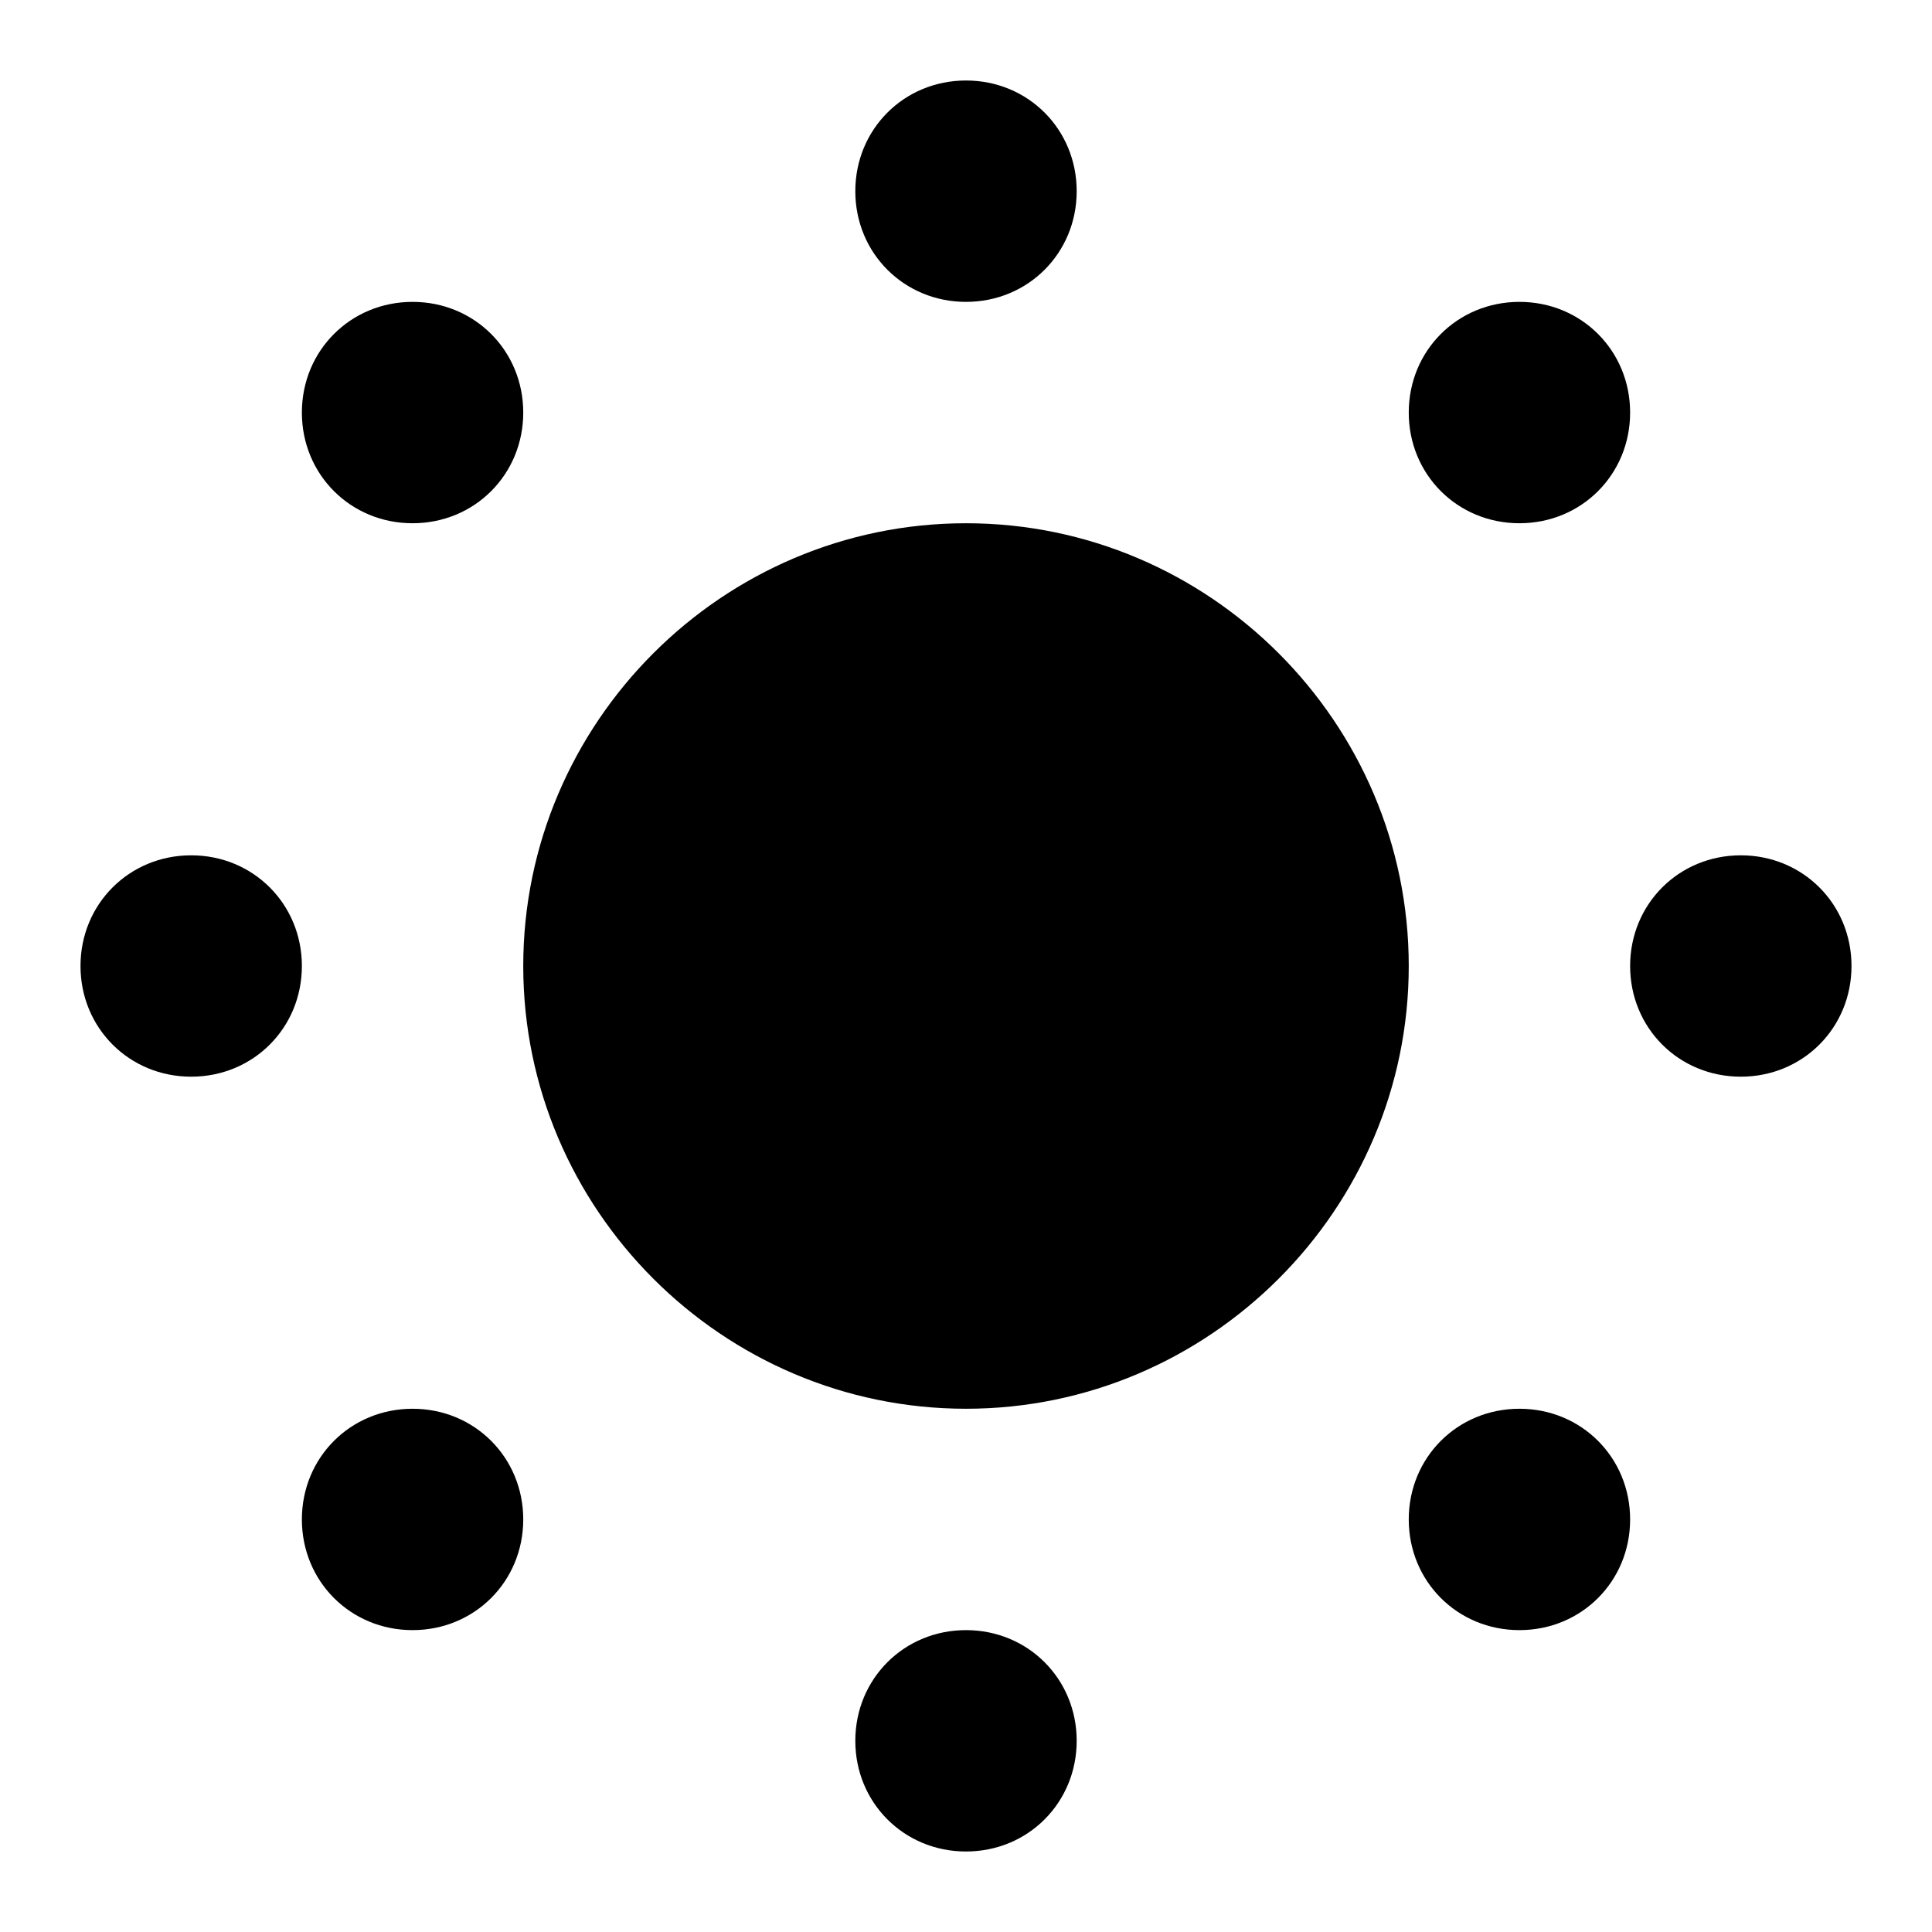
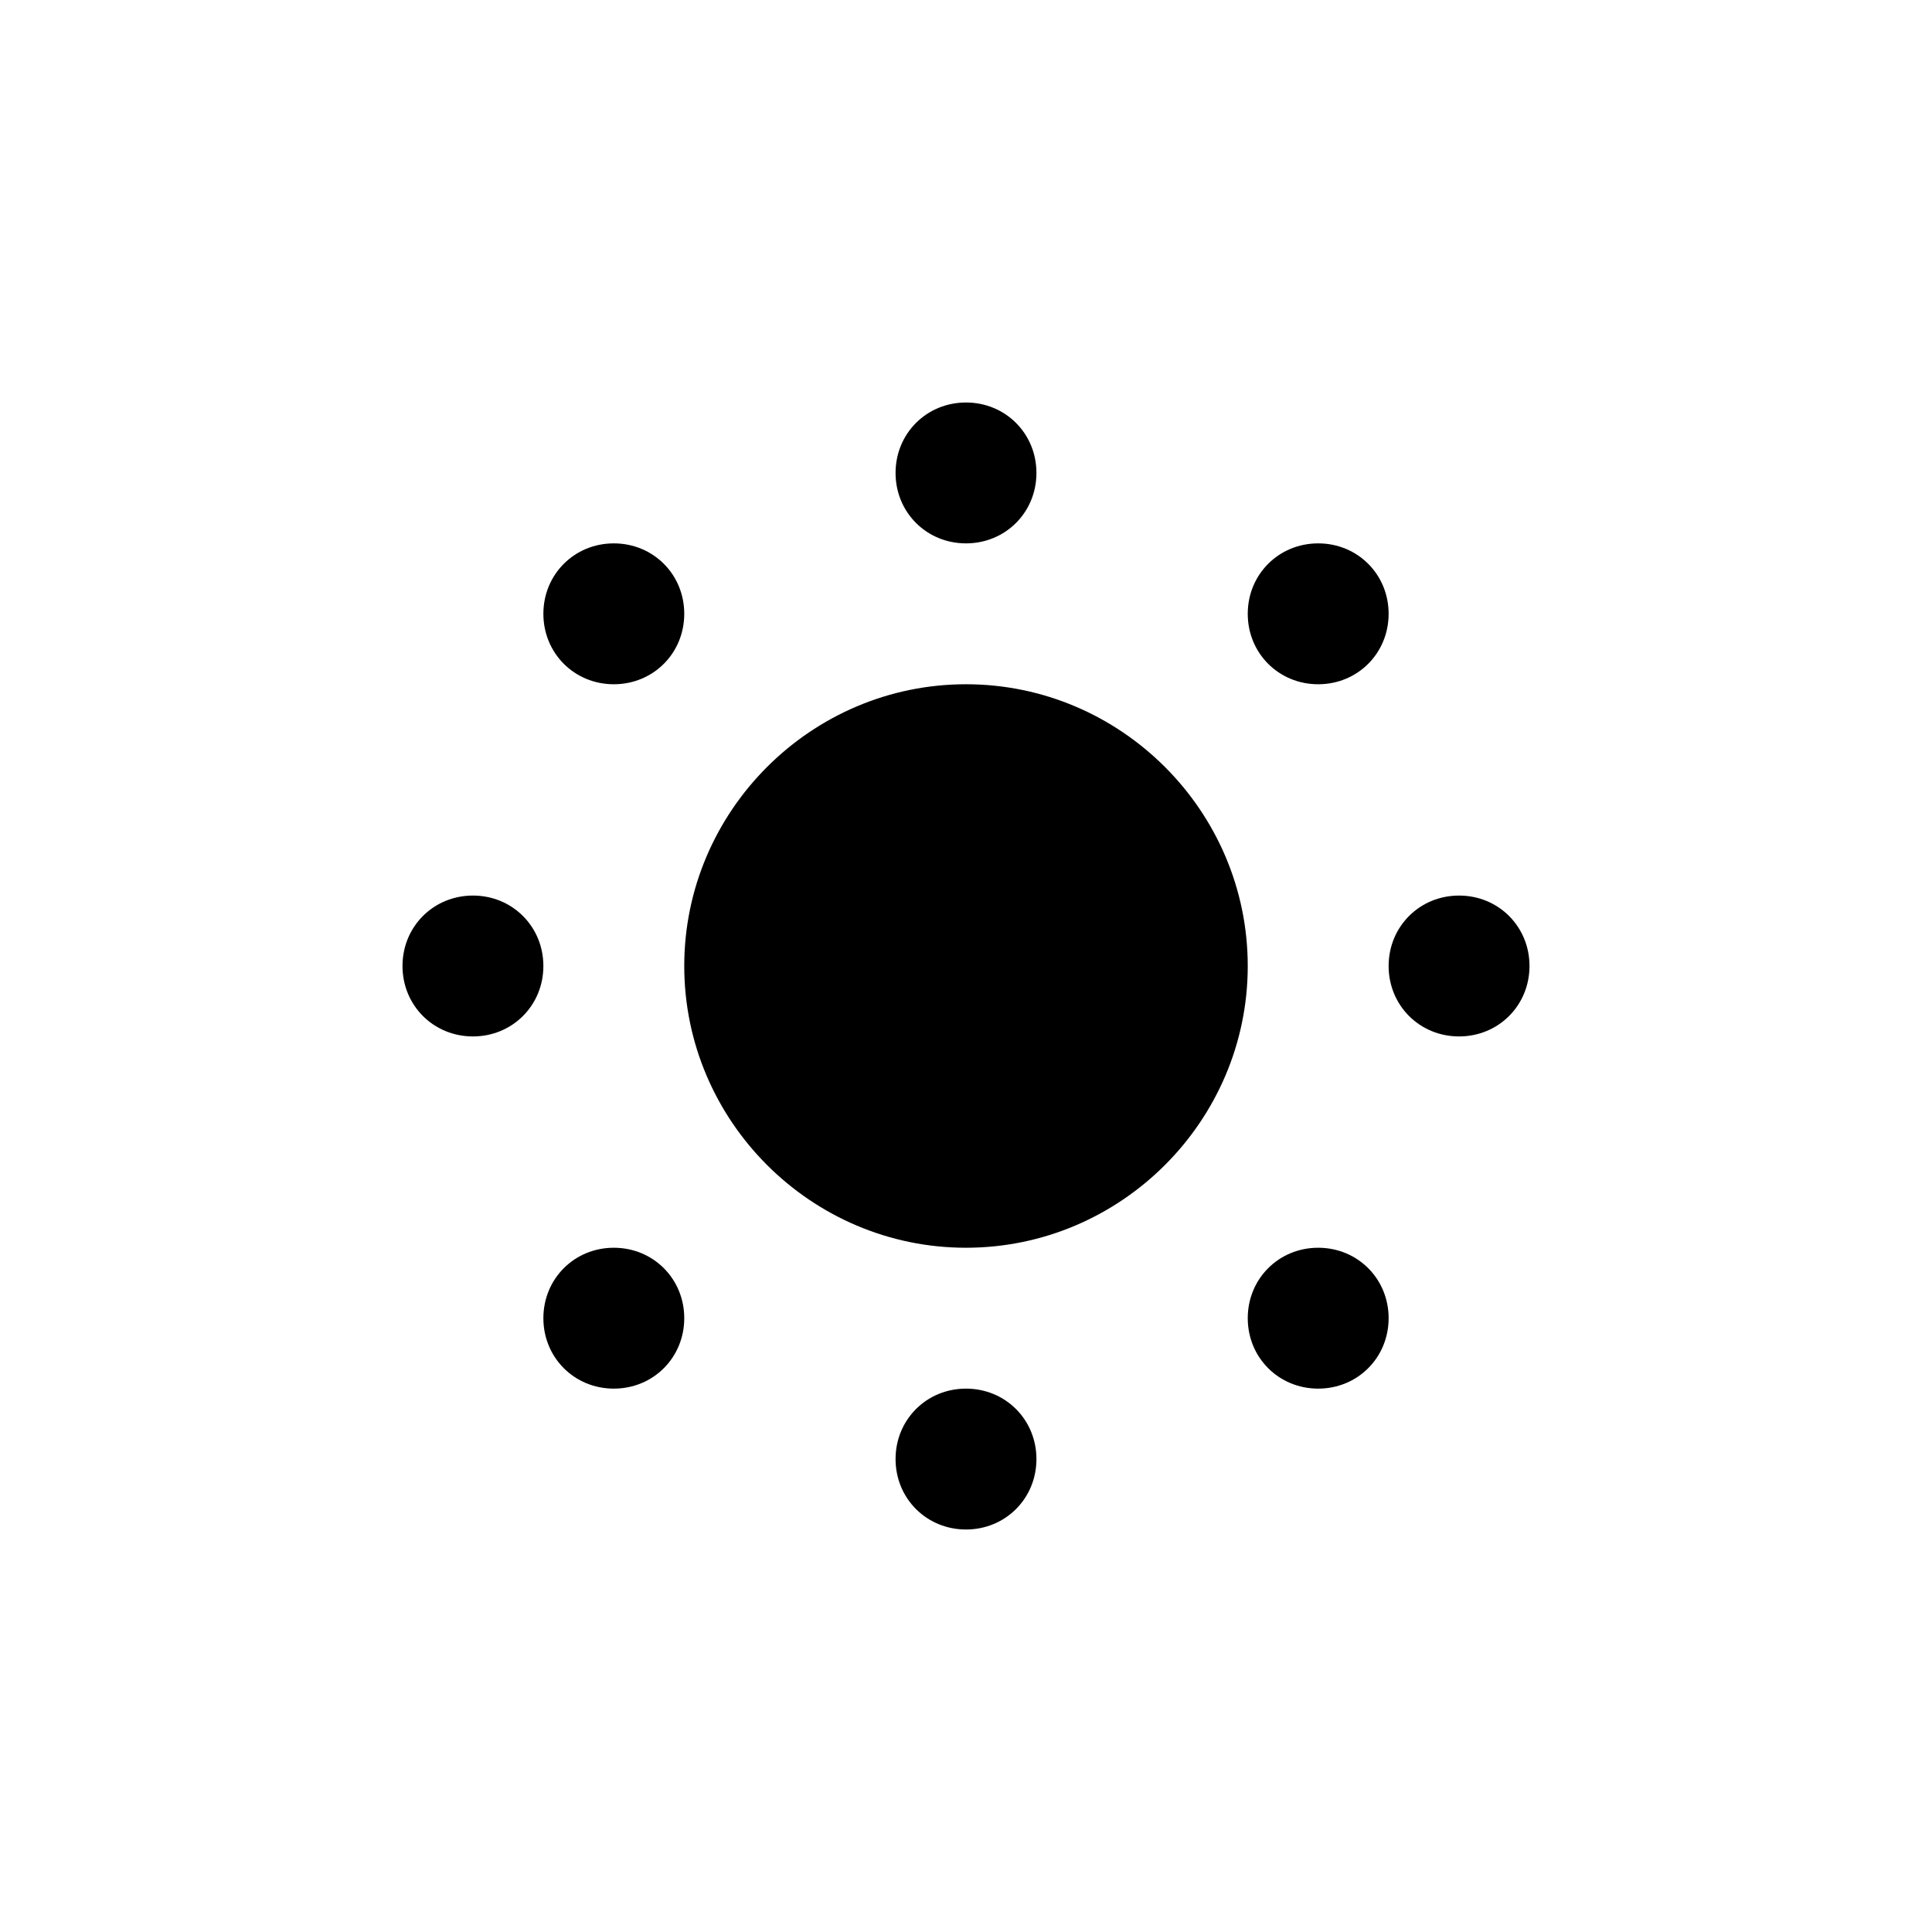
<svg xmlns="http://www.w3.org/2000/svg" width="24" height="24" viewBox="0 0 24 24" fill="none">
-   <path d="M12 1c-.77 0-1.375.605-1.375 1.375S11.23 3.75 12 3.75s1.375-.605 1.375-1.375S12.77 1 12 1ZM5.125 3.75c-.77 0-1.375.605-1.375 1.375S4.355 6.5 5.125 6.5 6.5 5.895 6.5 5.125 5.895 3.75 5.125 3.75Zm13.75 0c-.77 0-1.375.605-1.375 1.375S18.105 6.5 18.875 6.5s1.375-.605 1.375-1.375-.605-1.375-1.375-1.375zM12 6.5c-3.025 0-5.5 2.475-5.5 5.5s2.475 5.5 5.5 5.5 5.5-2.475 5.5-5.5-2.475-5.5-5.5-5.5Zm-9.625 4.125C1.605 10.625 1 11.23 1 12s.605 1.375 1.375 1.375S3.75 12.77 3.75 12s-.605-1.375-1.375-1.375zm19.25 0c-.77 0-1.375.605-1.375 1.375s.605 1.375 1.375 1.375S23 12.77 23 12s-.605-1.375-1.375-1.375ZM5.125 17.5c-.77 0-1.375.605-1.375 1.375s.605 1.375 1.375 1.375S6.5 19.645 6.5 18.875 5.895 17.5 5.125 17.5Zm13.75 0c-.77 0-1.375.605-1.375 1.375s.605 1.375 1.375 1.375 1.375-.605 1.375-1.375-.605-1.375-1.375-1.375zM12 20.25c-.77 0-1.375.605-1.375 1.375S11.23 23 12 23s1.375-.605 1.375-1.375S12.77 20.25 12 20.25z" fill="currentColor" />
+   <path d="M12 5C11.51 5 11.125 5.385 11.125 5.875C11.125 6.365 11.51 6.75 12 6.75C12.49 6.75 12.875 6.365 12.875 5.875C12.875 5.385 12.49 5 12 5ZM7.625 6.75C7.135 6.75 6.75 7.135 6.75 7.625C6.75 8.115 7.135 8.5 7.625 8.5C8.115 8.5 8.5 8.115 8.5 7.625C8.5 7.135 8.115 6.75 7.625 6.75ZM16.375 6.75C15.885 6.75 15.5 7.135 15.5 7.625C15.5 8.115 15.885 8.5 16.375 8.5C16.865 8.5 17.25 8.115 17.25 7.625C17.25 7.135 16.865 6.75 16.375 6.75ZM12 8.5C10.075 8.5 8.5 10.075 8.5 12C8.5 13.925 10.075 15.5 12 15.5C13.925 15.5 15.5 13.925 15.5 12C15.5 10.075 13.925 8.5 12 8.5ZM5.875 11.125C5.385 11.125 5 11.51 5 12C5 12.49 5.385 12.875 5.875 12.875C6.365 12.875 6.75 12.49 6.75 12C6.75 11.51 6.365 11.125 5.875 11.125ZM18.125 11.125C17.635 11.125 17.25 11.51 17.25 12C17.25 12.49 17.635 12.875 18.125 12.875C18.615 12.875 19 12.49 19 12C19 11.51 18.615 11.125 18.125 11.125ZM7.625 15.5C7.135 15.5 6.75 15.885 6.75 16.375C6.75 16.865 7.135 17.25 7.625 17.25C8.115 17.25 8.5 16.865 8.5 16.375C8.5 15.885 8.115 15.5 7.625 15.5ZM16.375 15.5C15.885 15.5 15.5 15.885 15.5 16.375C15.5 16.865 15.885 17.25 16.375 17.25C16.865 17.25 17.25 16.865 17.25 16.375C17.25 15.885 16.865 15.5 16.375 15.5ZM12 17.25C11.51 17.25 11.125 17.635 11.125 18.125C11.125 18.615 11.51 19 12 19C12.49 19 12.875 18.615 12.875 18.125C12.875 17.635 12.49 17.25 12 17.25Z" fill="currentColor" />
</svg>
